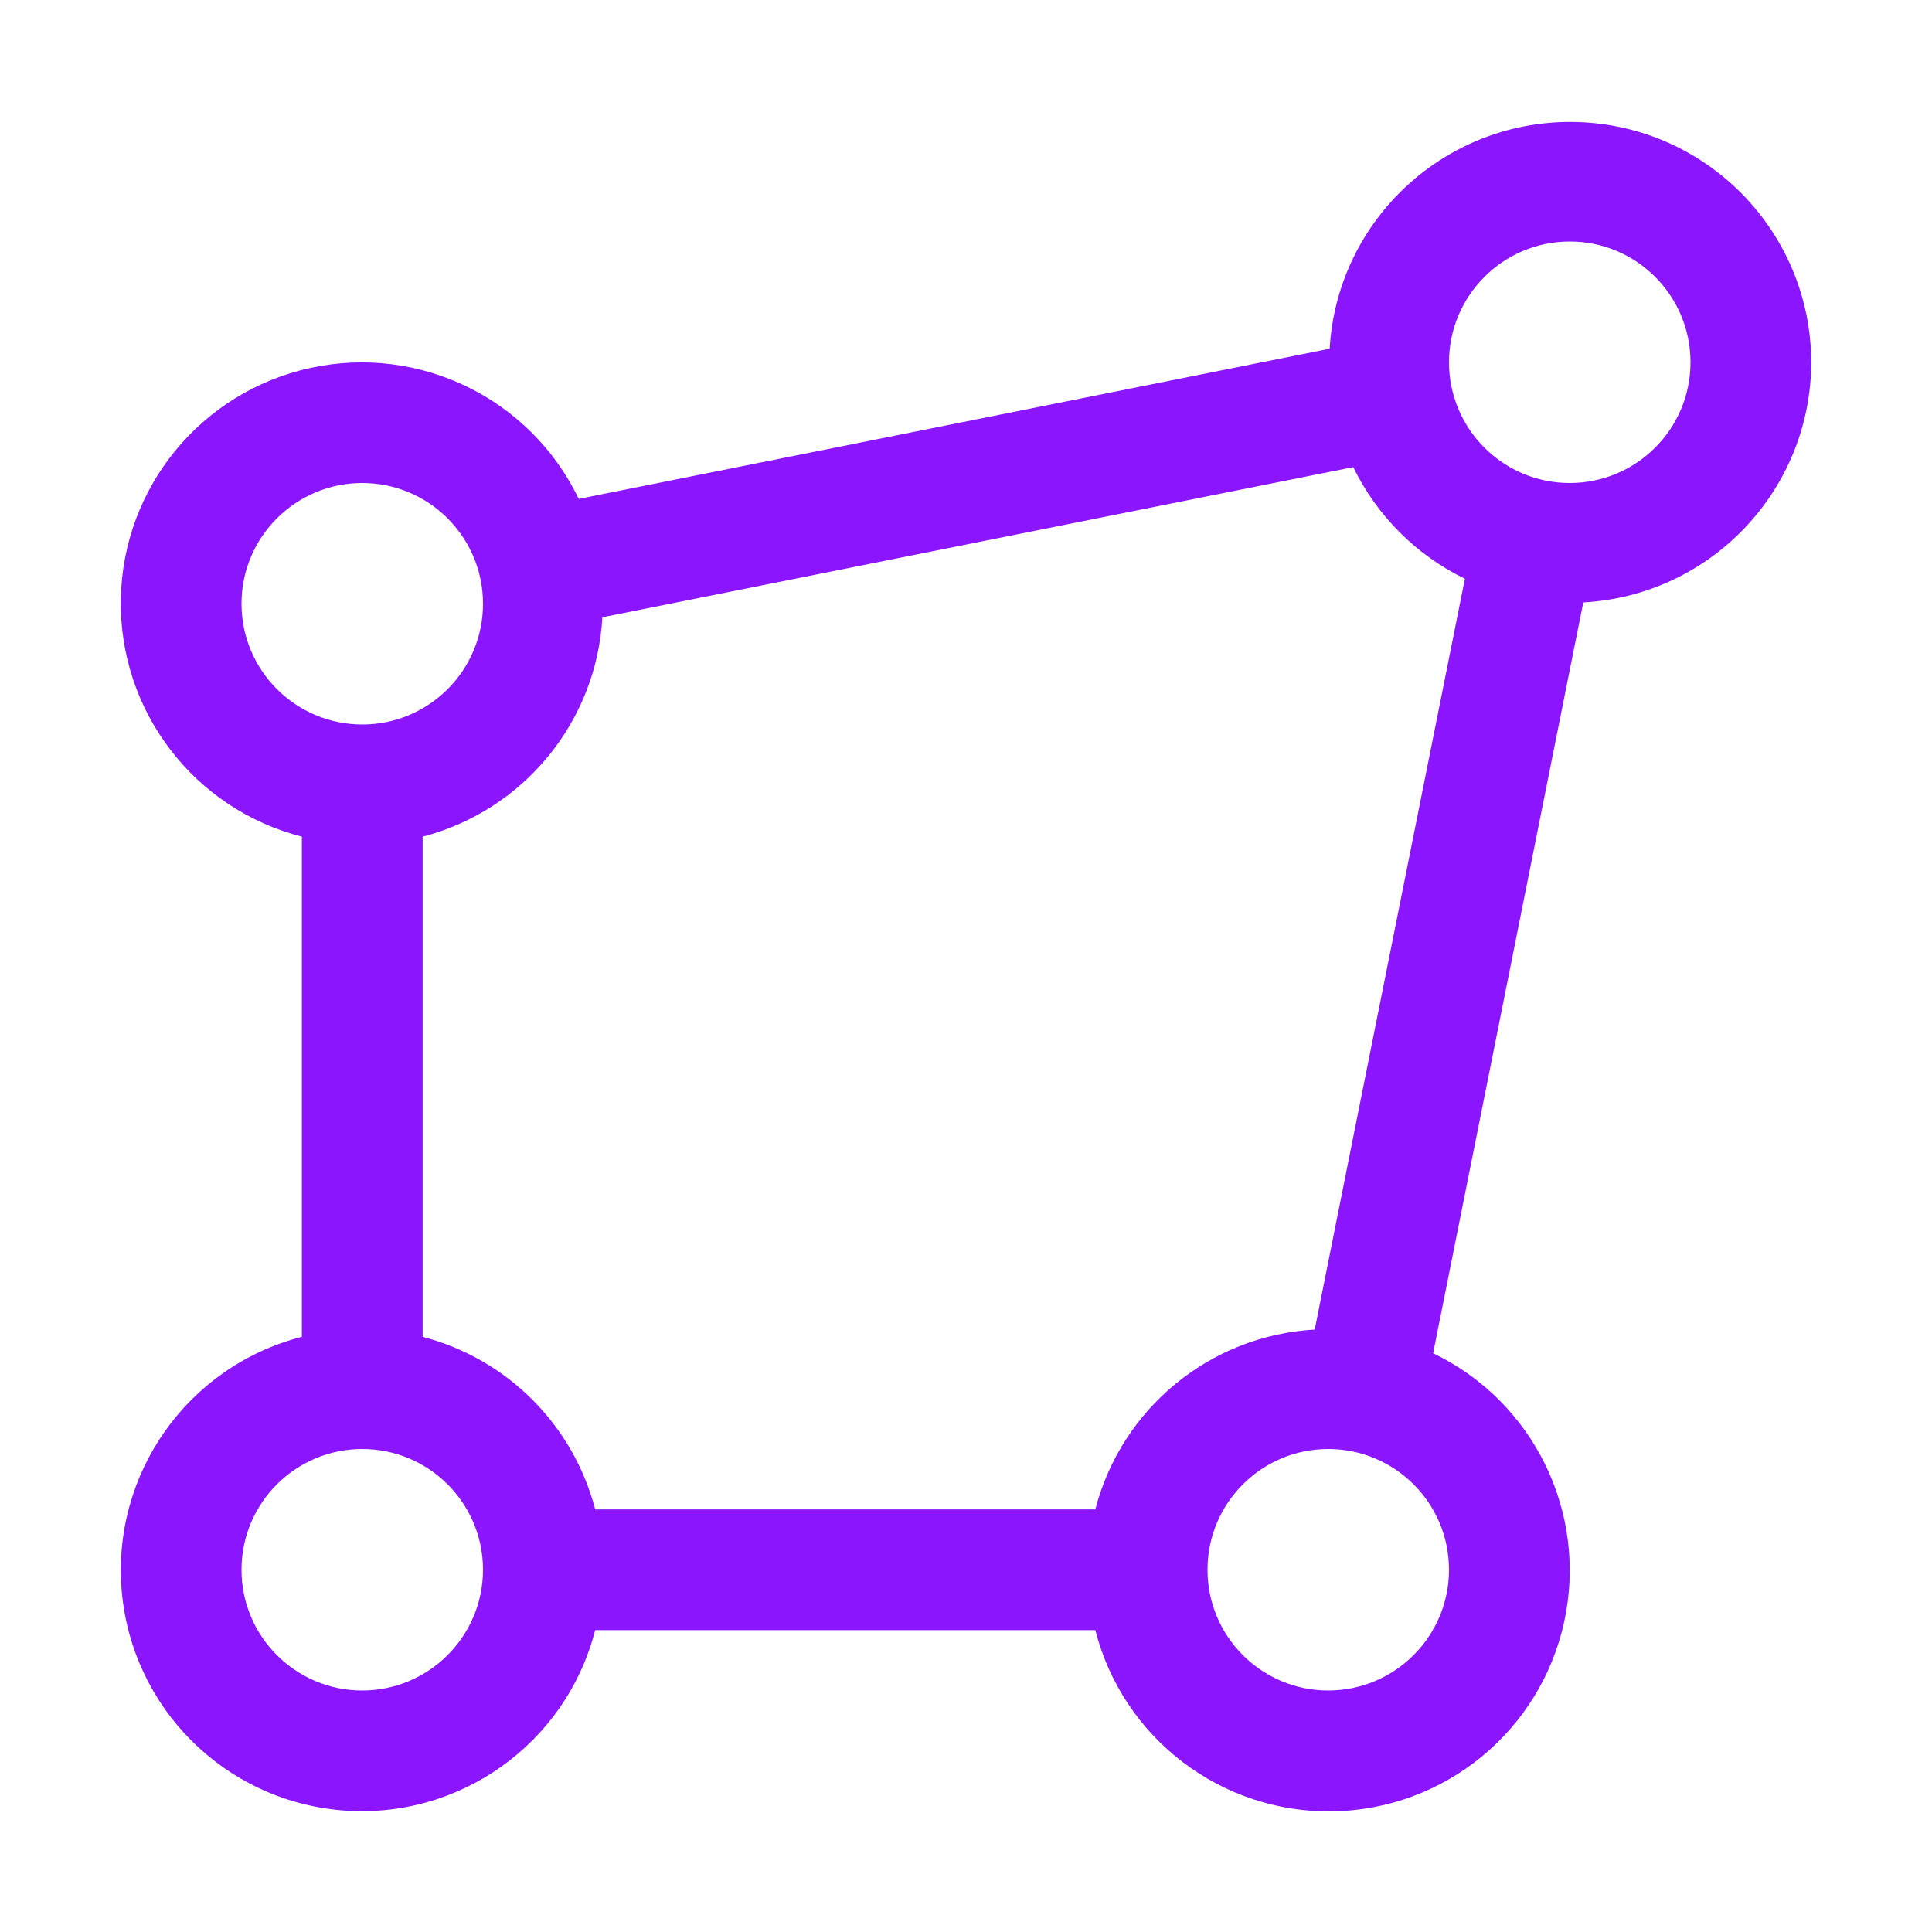
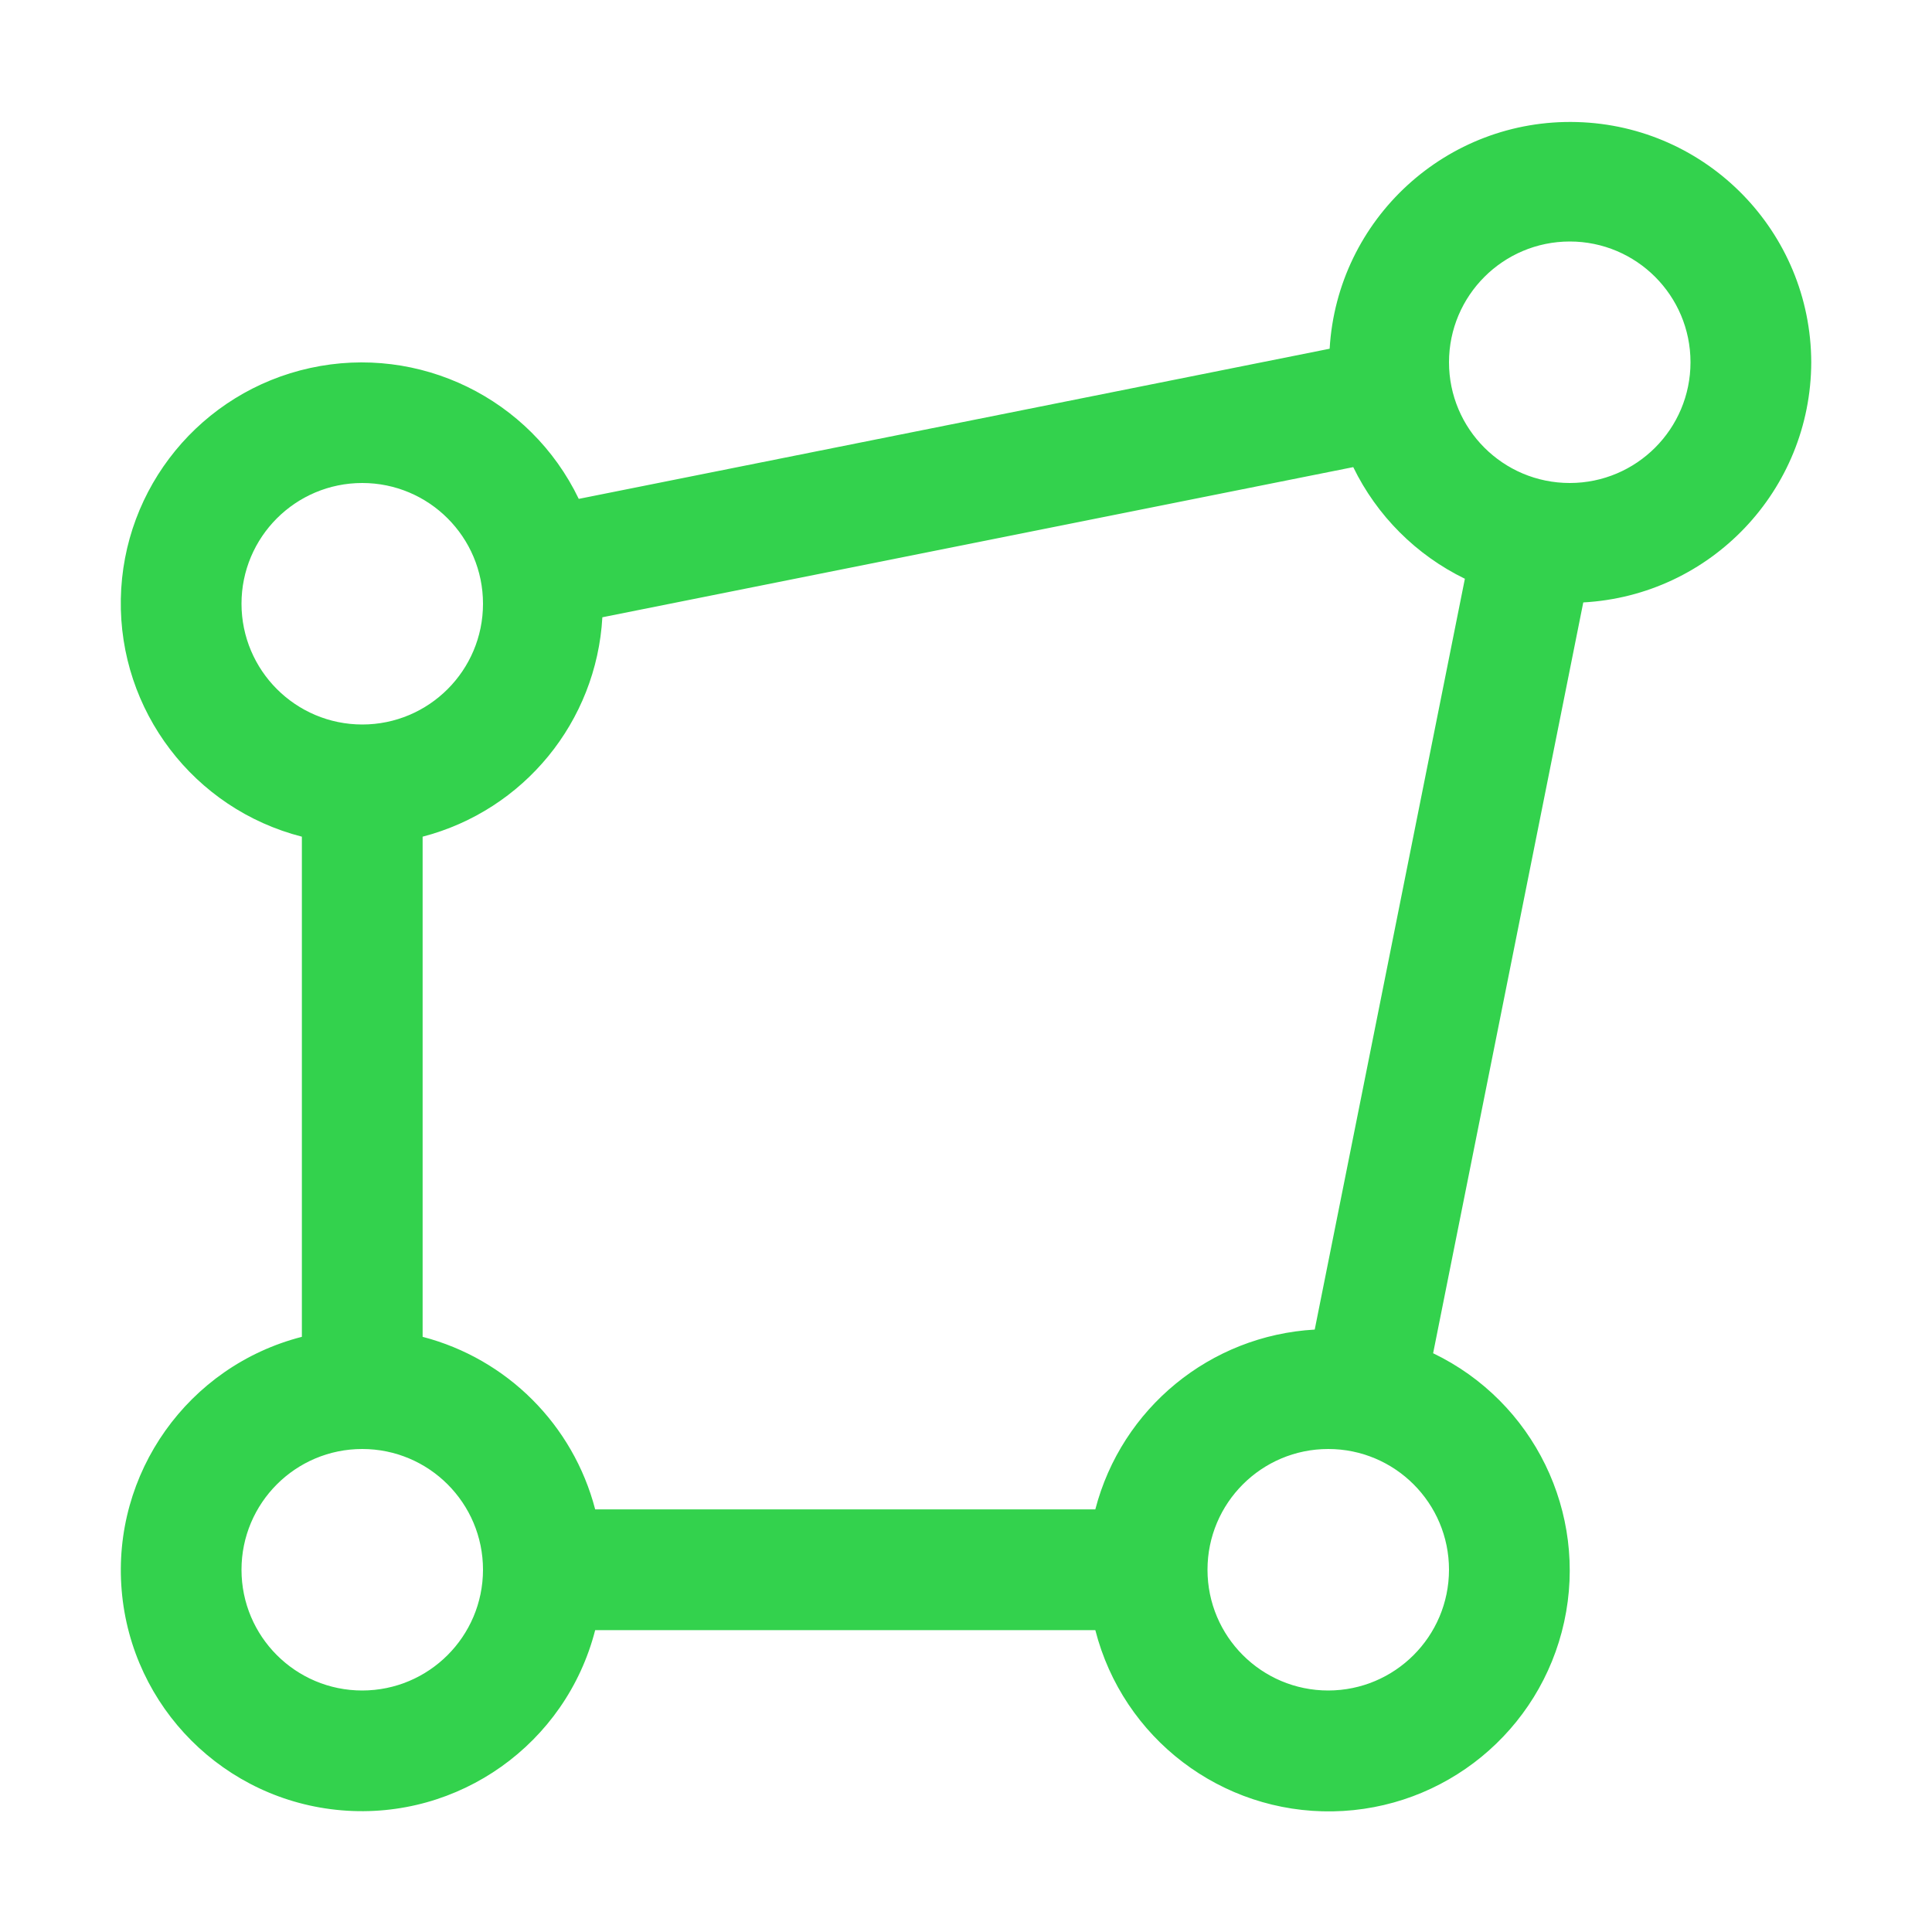
- <svg xmlns="http://www.w3.org/2000/svg" fill="#8c15ff" width="800px" height="800px" viewBox="0 0 32 32" id="Layer_1" data-name="Layer 1">
+ <svg xmlns="http://www.w3.org/2000/svg" fill="#33d24d" width="800px" height="800px" viewBox="0 0 32 32" id="Layer_1" data-name="Layer 1">
  <g id="SVGRepo_bgCarrier" stroke-width="0" />
  <g id="SVGRepo_tracerCarrier" stroke-linecap="round" stroke-linejoin="round" />
  <g id="SVGRepo_iconCarrier">
    <defs>
      <style> .cls-1 { fill: none; } </style>
    </defs>
    <path d="M30,6a3.992,3.992,0,0,0-7.977-.224L9.586,8.263A3.99,3.99,0,1,0,5,13.858v8.284A3.991,3.991,0,1,0,9.858,27h8.284a3.991,3.991,0,1,0,5.595-4.586l2.487-12.436A3.994,3.994,0,0,0,30,6ZM26,4a2,2,0,1,1-2,2A2.002,2.002,0,0,1,26,4ZM4,10a2,2,0,1,1,2,2A2.002,2.002,0,0,1,4,10ZM6,28a2,2,0,1,1,2-2A2.002,2.002,0,0,1,6,28Zm12.142-3H9.858A3.994,3.994,0,0,0,7,22.142V13.858a3.987,3.987,0,0,0,2.977-3.634L22.414,7.737a4.005,4.005,0,0,0,1.849,1.849l-2.487,12.436A3.987,3.987,0,0,0,18.142,25ZM22,28a2,2,0,1,1,2-2A2.002,2.002,0,0,1,22,28Z" transform="translate(0 0)" />
    <rect id="_Transparent_Rectangle_" data-name="&lt;Transparent Rectangle&gt;" class="cls-1" width="32" height="32" />
  </g>
</svg>
